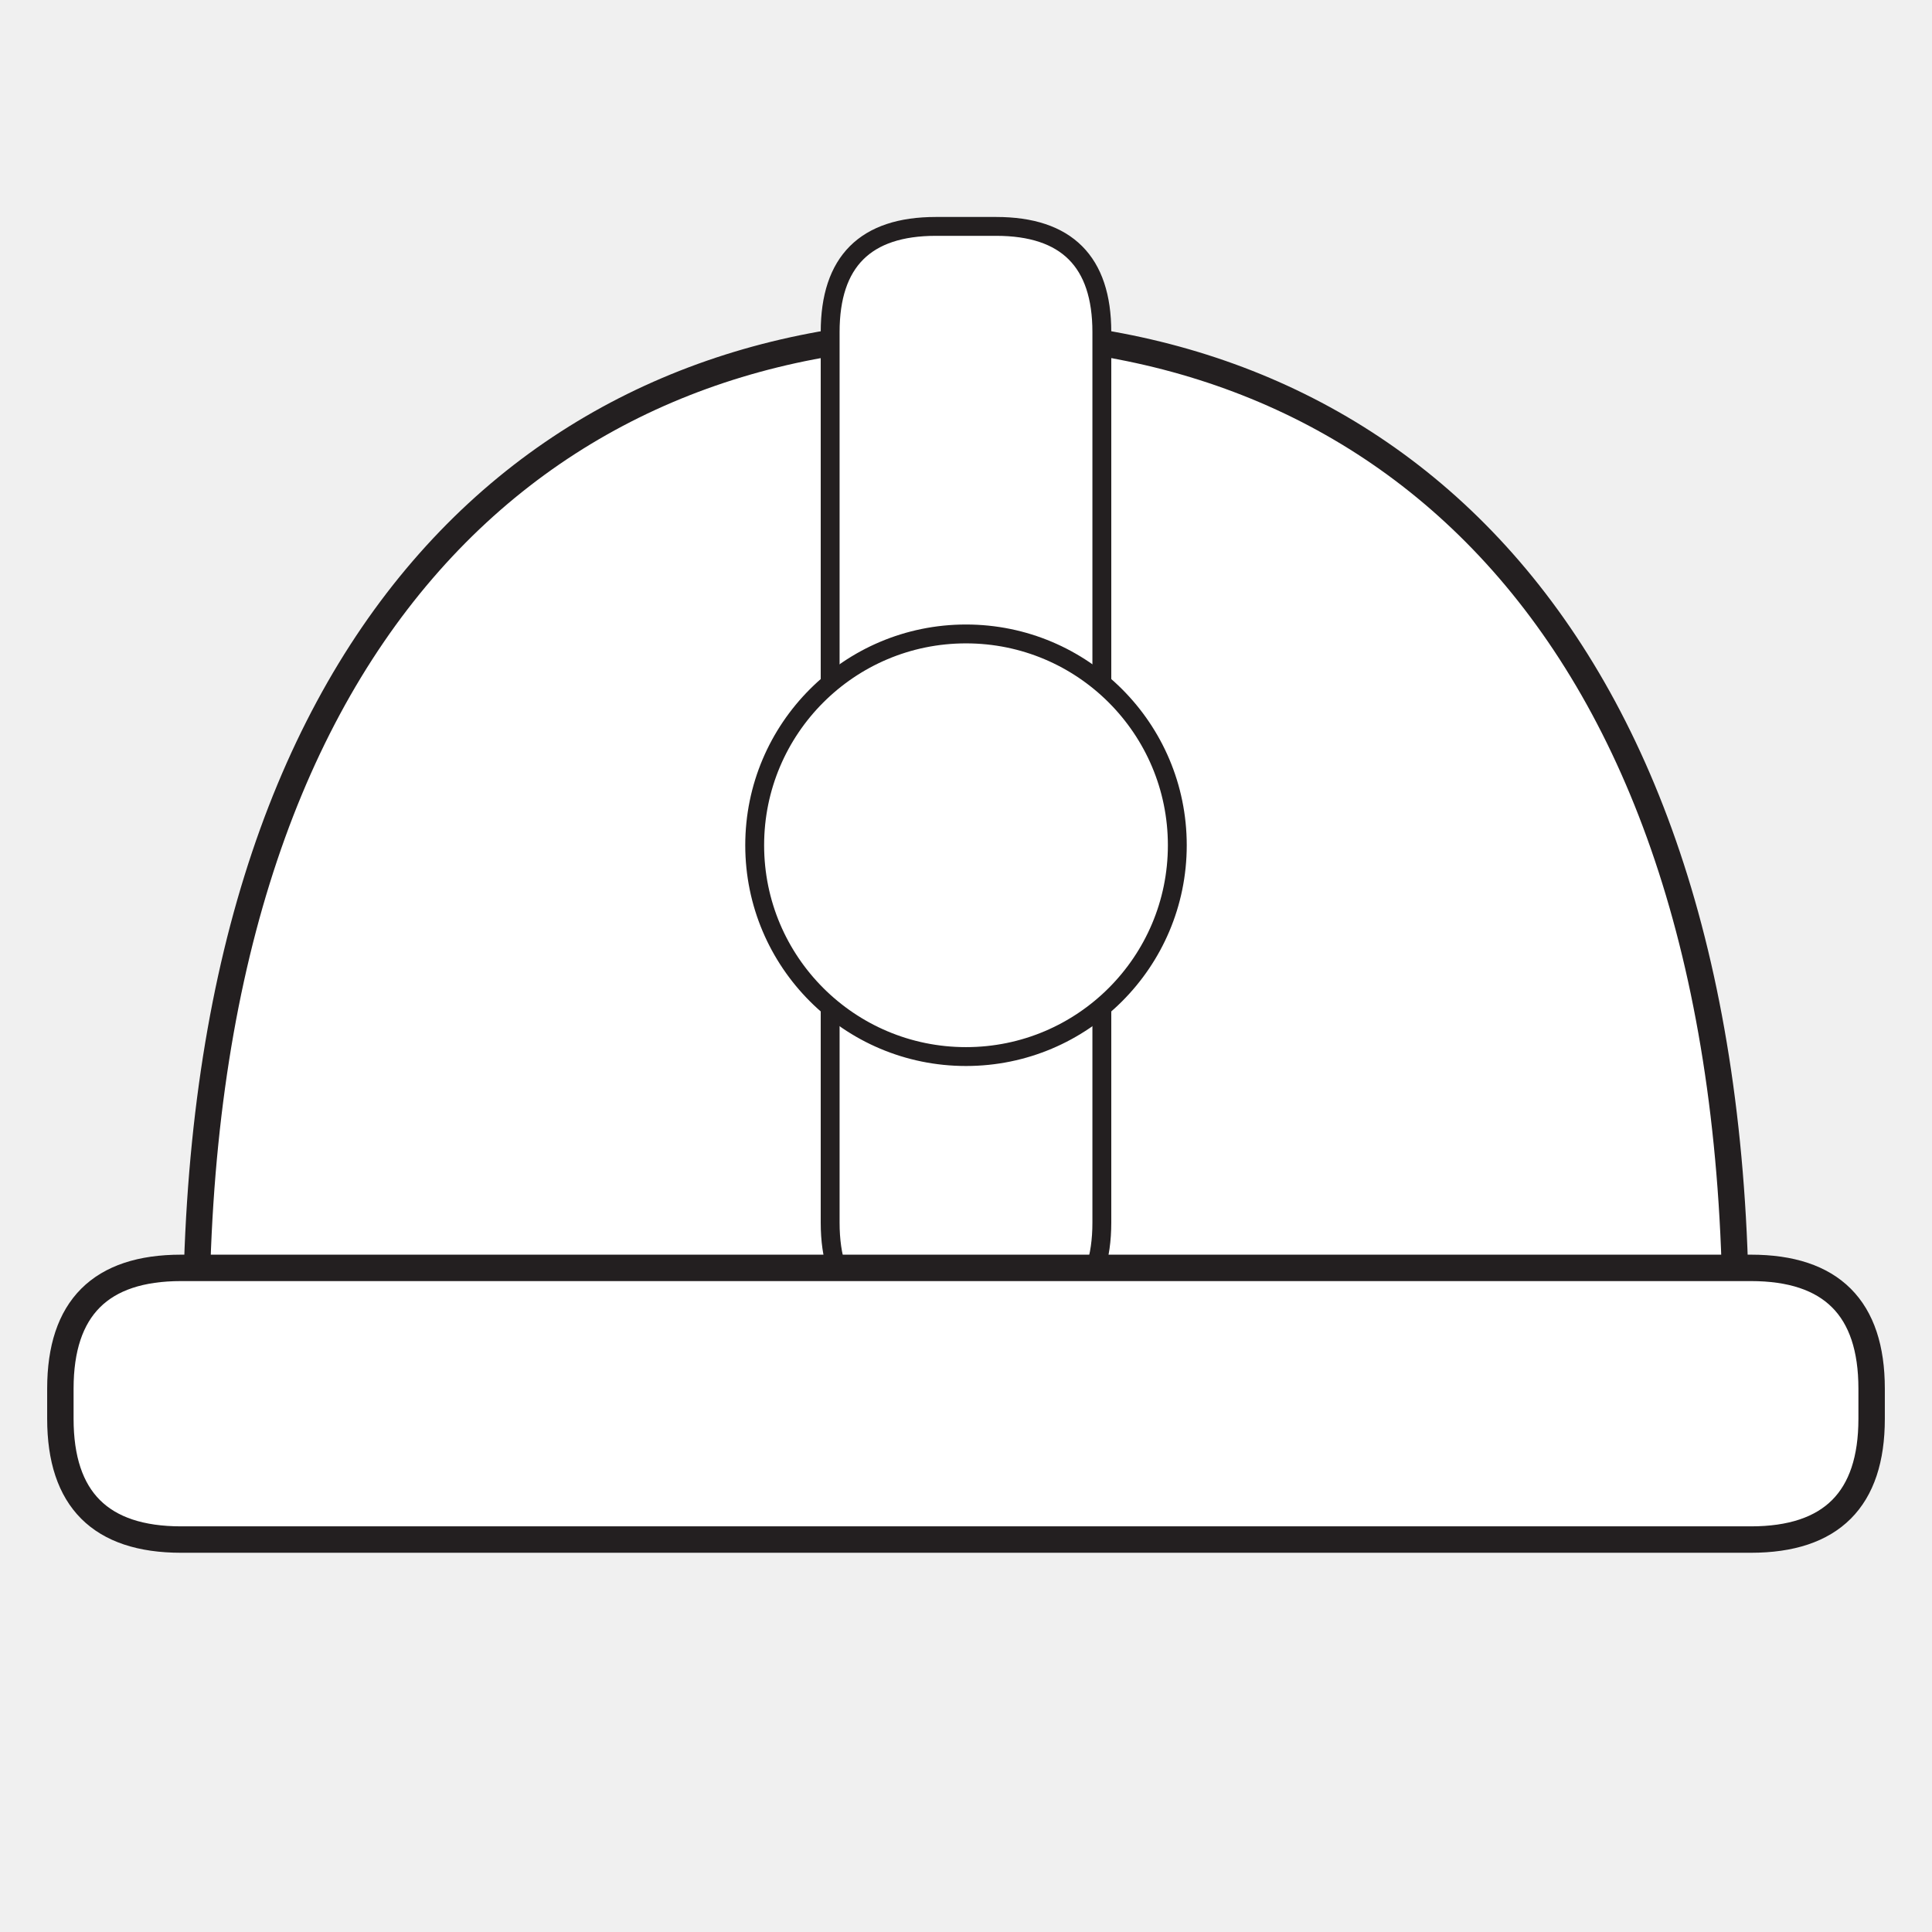
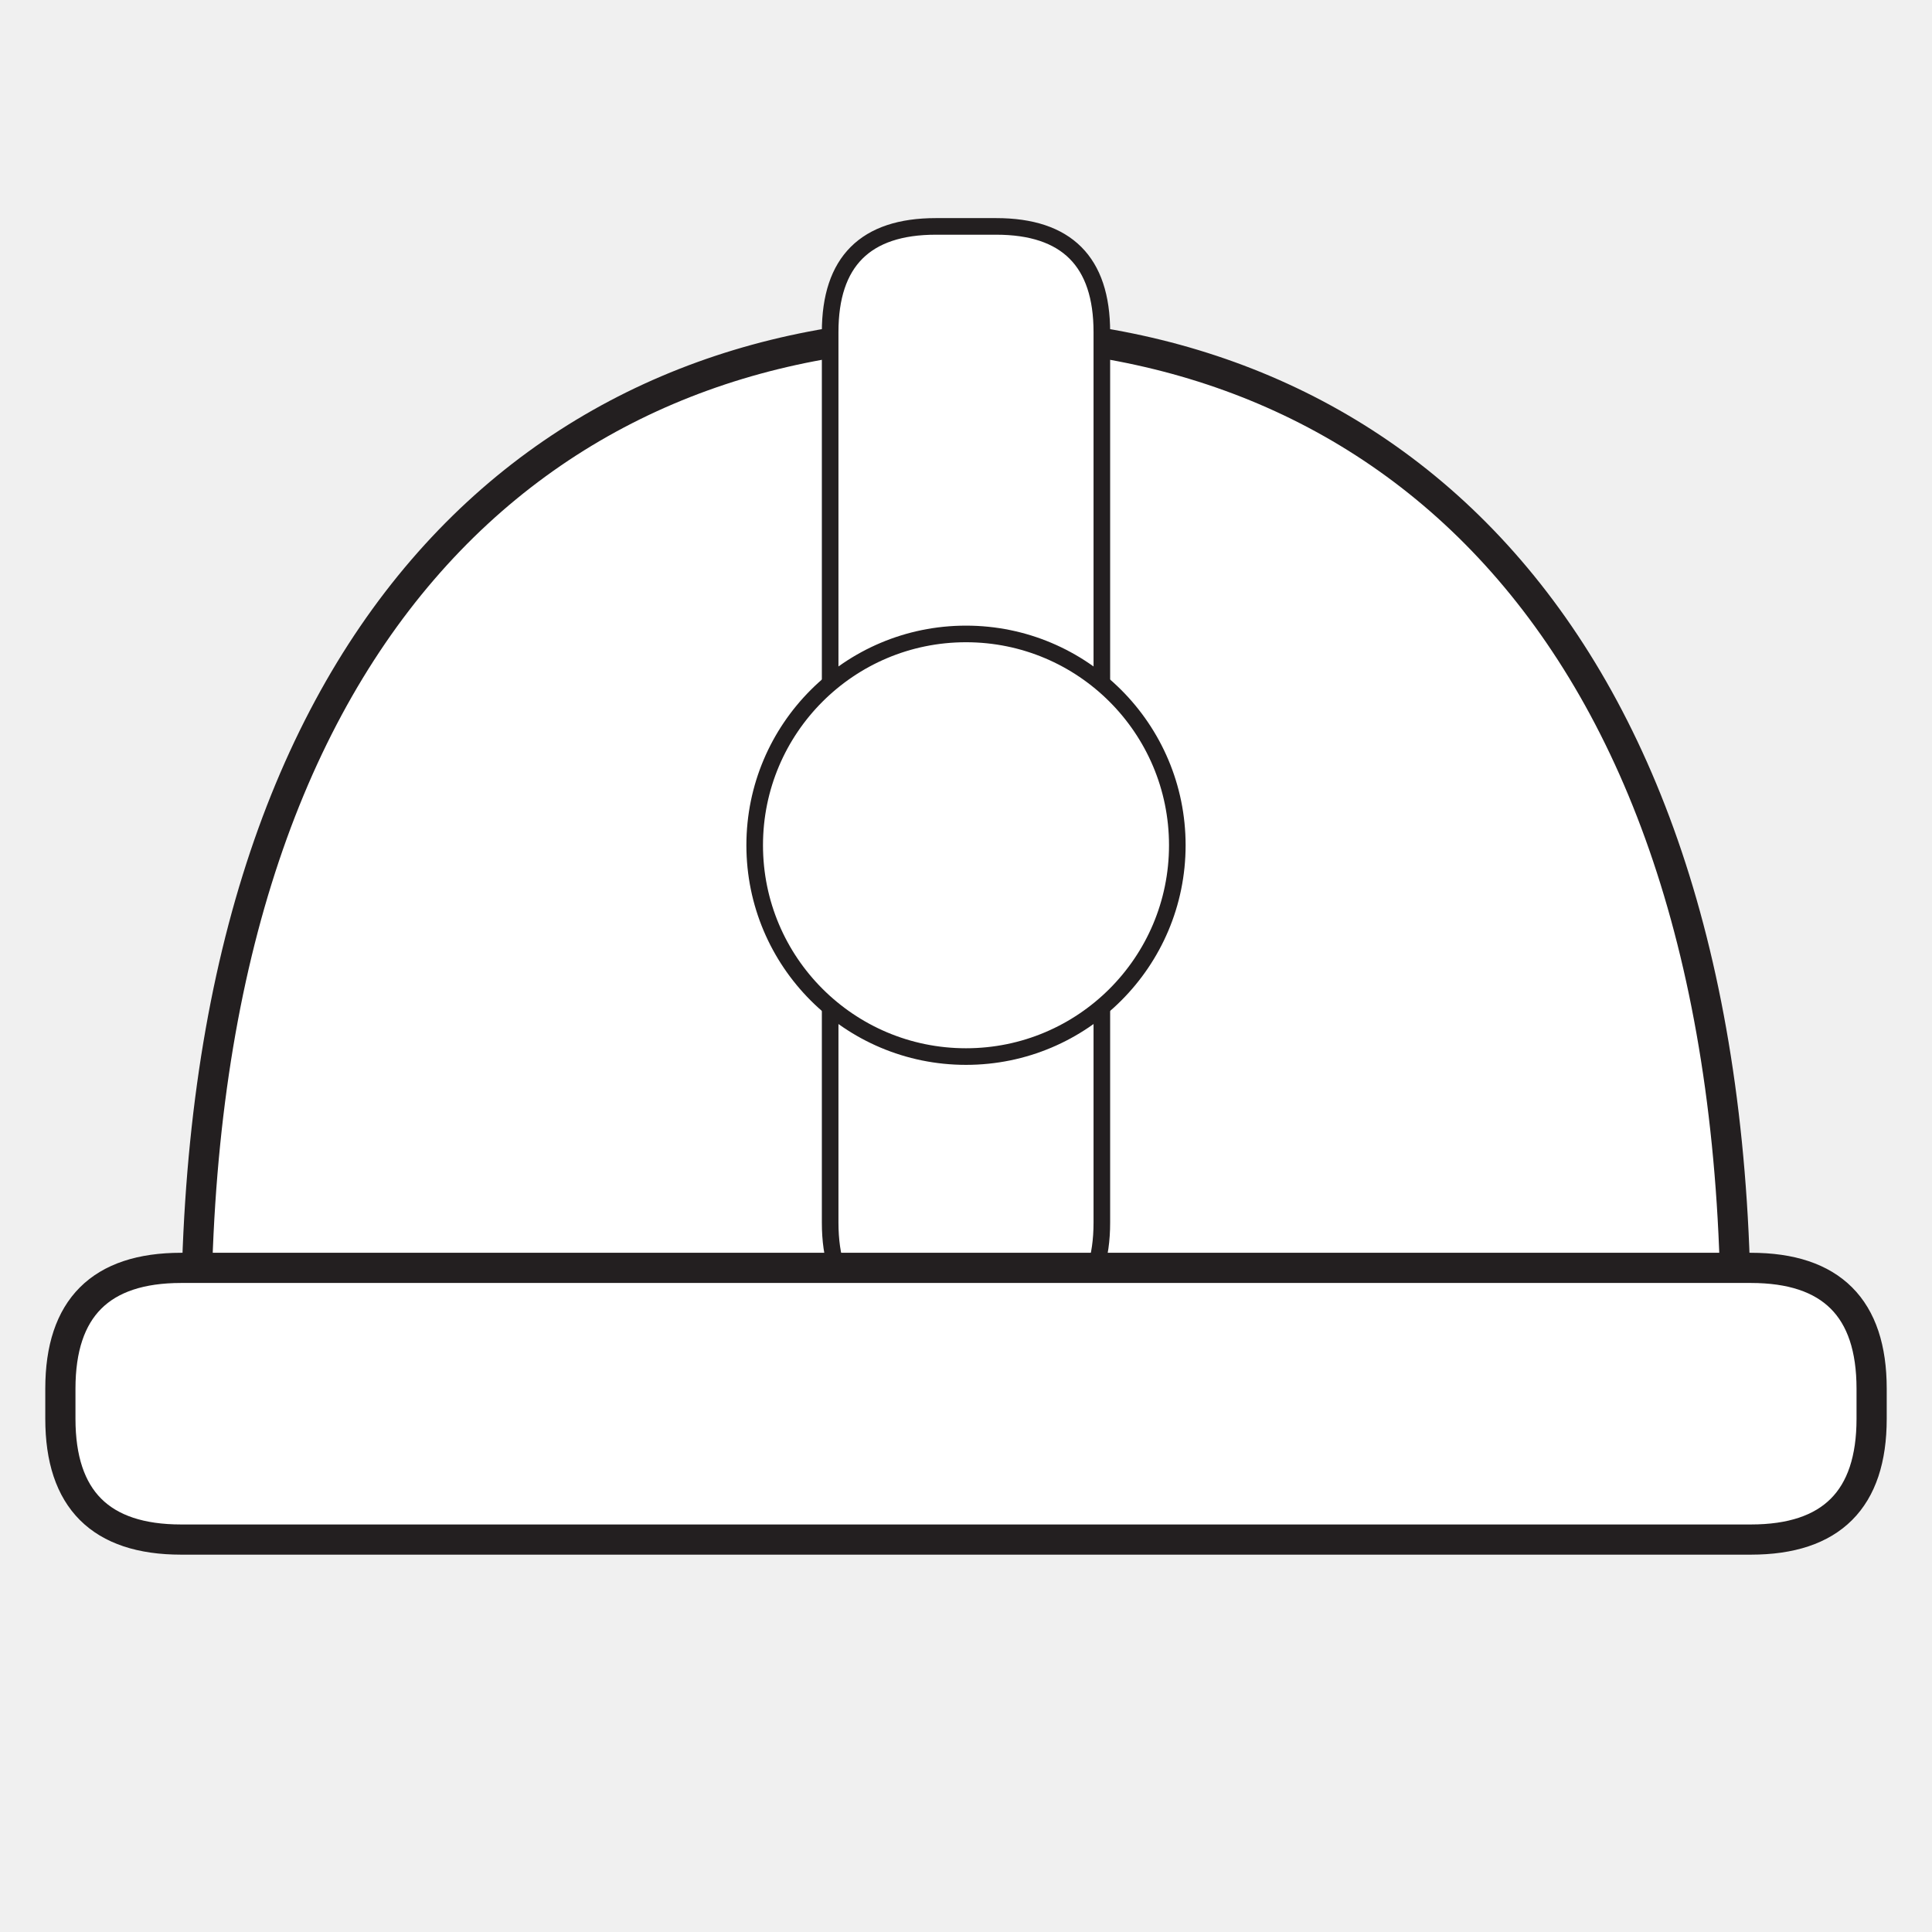
<svg xmlns="http://www.w3.org/2000/svg" viewBox="0 0 256 256" stroke-linecap="round" stroke-linejoin="round">
-   <path d="M26 176 C26 84 72 44 128 44 C184 44 230 84 230 176Z" fill="#FFFFFF" stroke="#231F20" stroke-width="3.5" />
-   <path d="M110 44Q110 30 124 30L132 30Q146 30 146 44L146 162Q146 176 132 176L124 176Q110 176 110 162Z" fill="#FFFFFF" stroke="#231F20" stroke-width="2.5" />
-   <path d="M8 184Q8 168 24 168L232 168Q248 168 248 184L248 188Q248 204 232 204L24 204Q8 204 8 188Z" fill="#FFFFFF" stroke="#231F20" stroke-width="3.5" />
-   <path d="M156 112C156 127.46 143.46 140 128 140C112.54 140 100 127.46 100 112C100 96.54 112.54 84 128 84C143.46 84 156 96.54 156 112Z" fill="#FFFFFF" stroke="#231F20" stroke-width="2.5" />
+   <path d="M26 176 C26 84 72 44 128 44 C184 44 230 84 230 176Z" fill="#FFFFFF" stroke="#231F20" stroke-width="4" />
+   <path d="M110 44Q110 30 124 30L132 30Q146 30 146 44L146 162Q146 176 132 176L124 176Q110 176 110 162Z" fill="#FFFFFF" stroke="#231F20" stroke-width="2.2" />
+   <path d="M8 184Q8 168 24 168L232 168Q248 168 248 184L248 188Q248 204 232 204L24 204Q8 204 8 188Z" fill="#FFFFFF" stroke="#231F20" stroke-width="4" />
+   <path d="M156 112C156 127.46 143.46 140 128 140C112.54 140 100 127.46 100 112C100 96.54 112.54 84 128 84C143.46 84 156 96.54 156 112Z" fill="#FFFFFF" stroke="#231F20" stroke-width="2.2" />
</svg>
